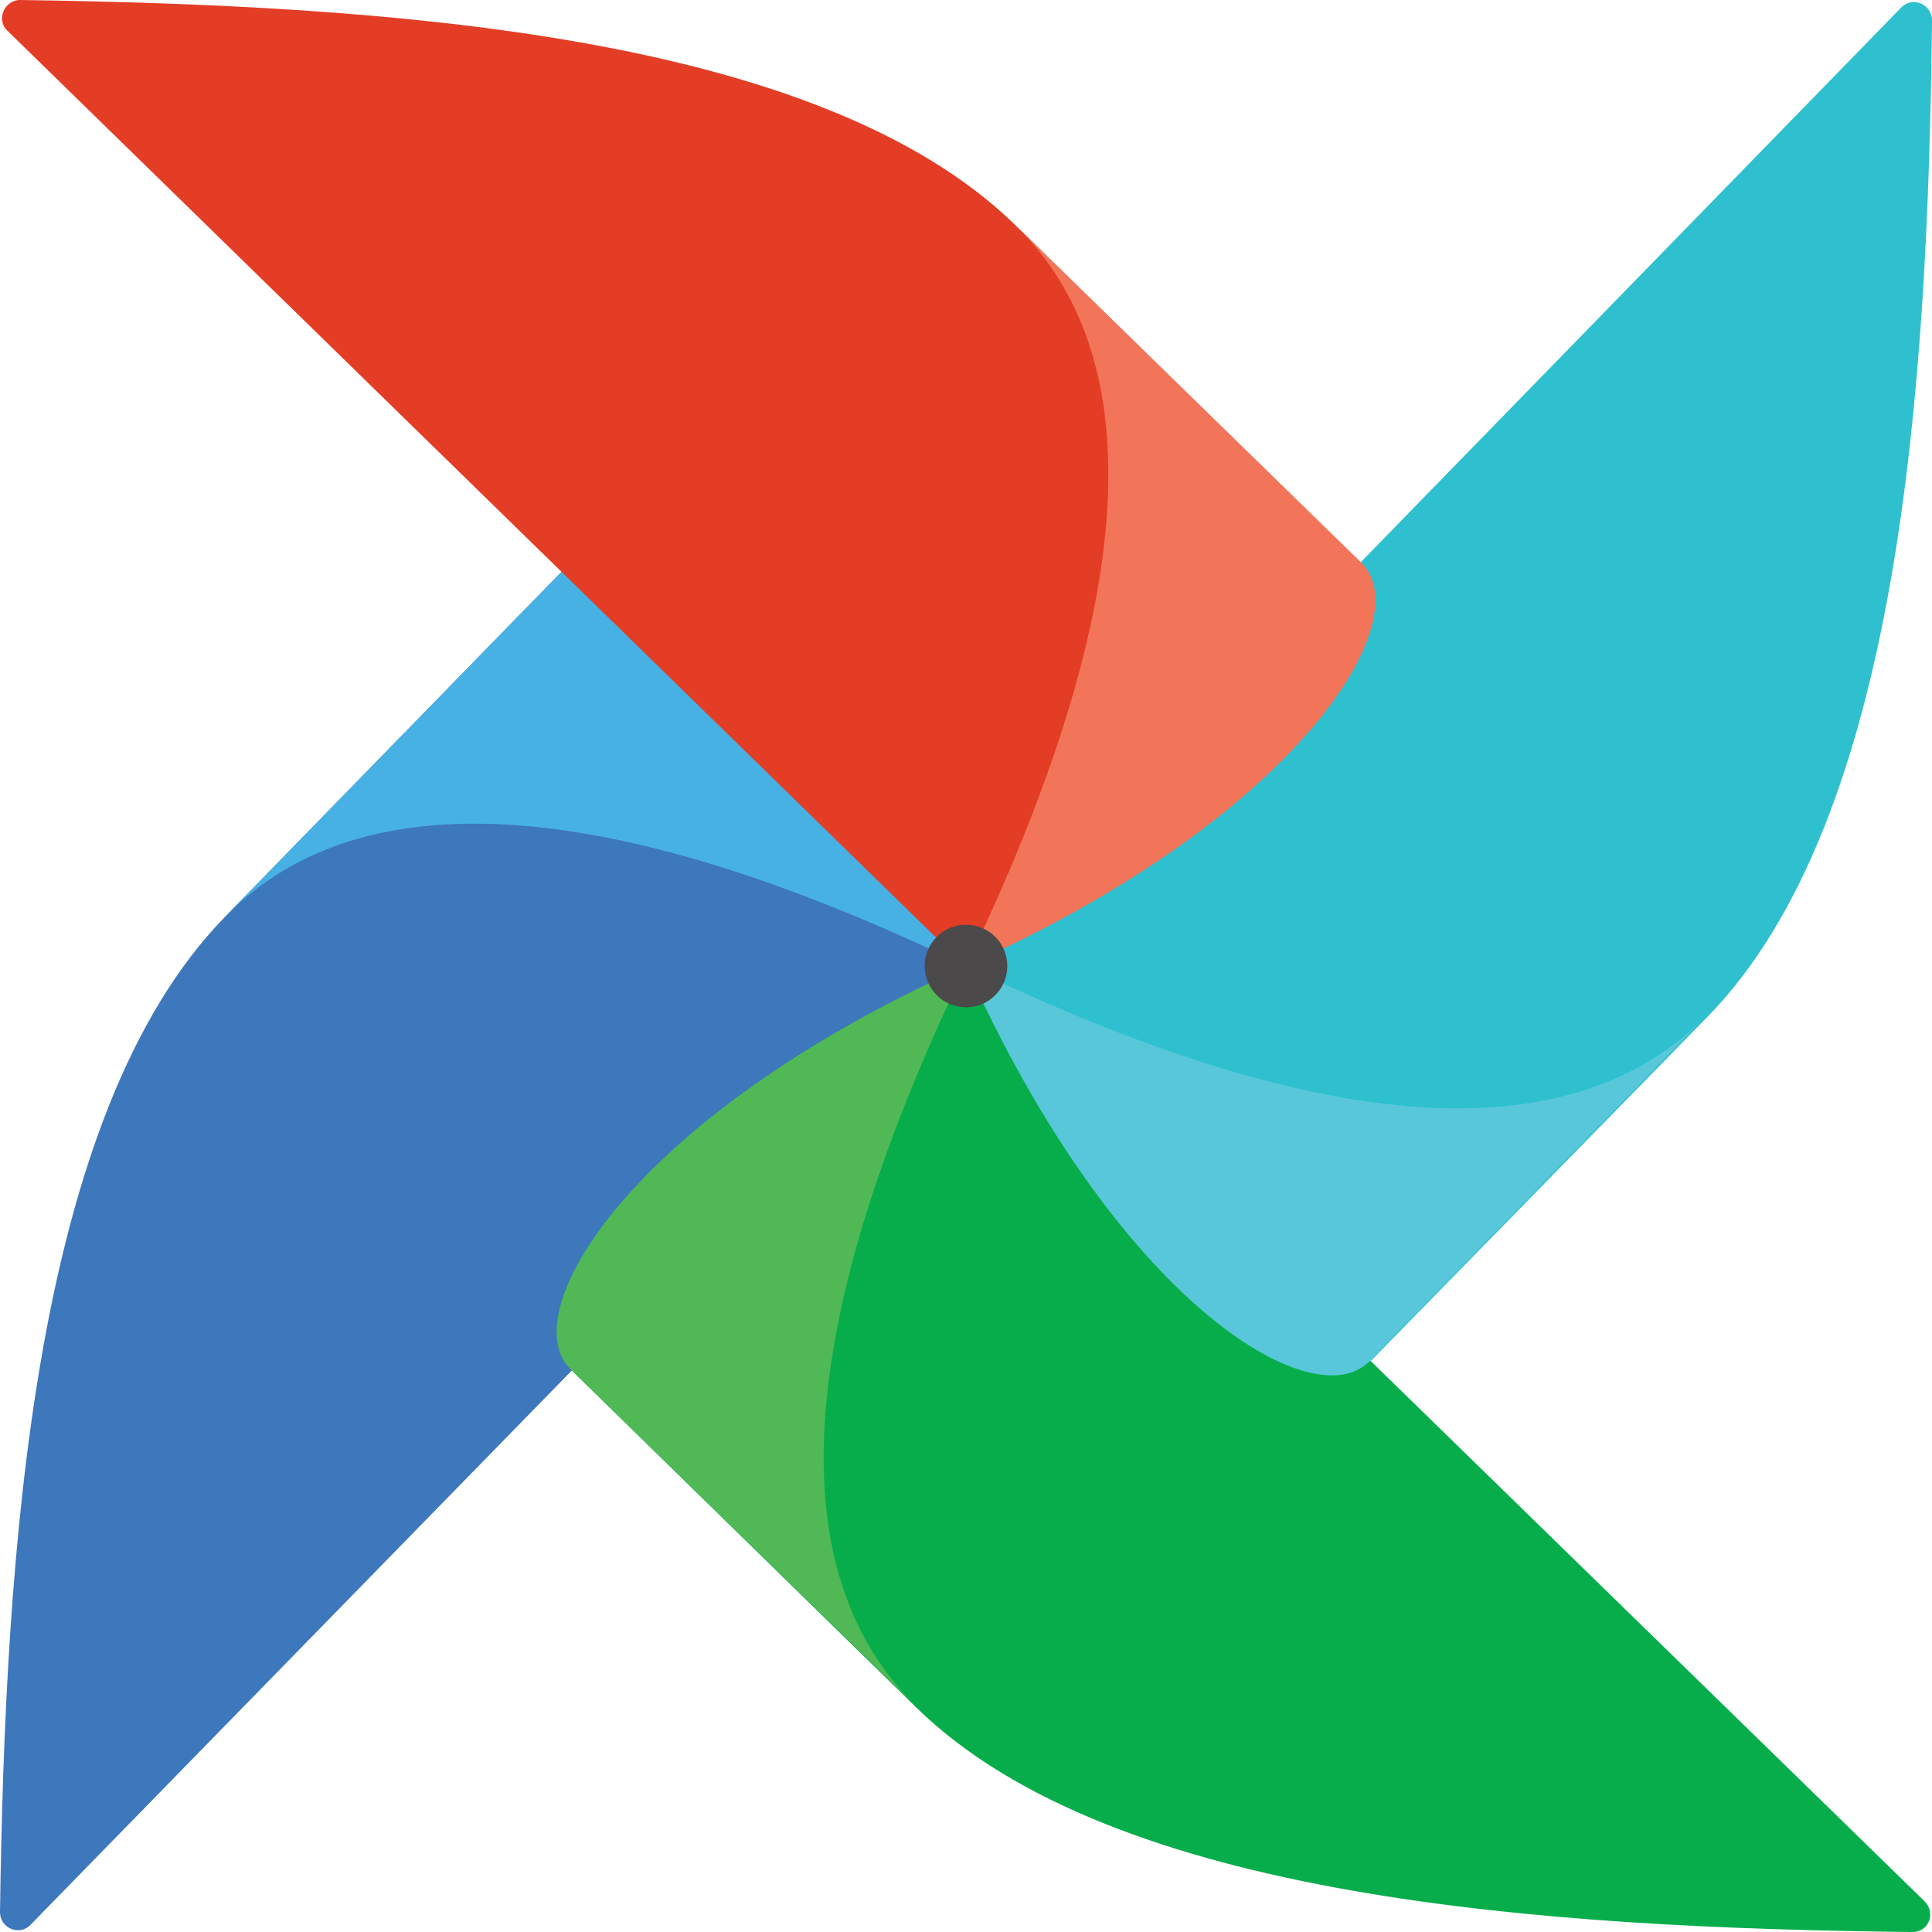
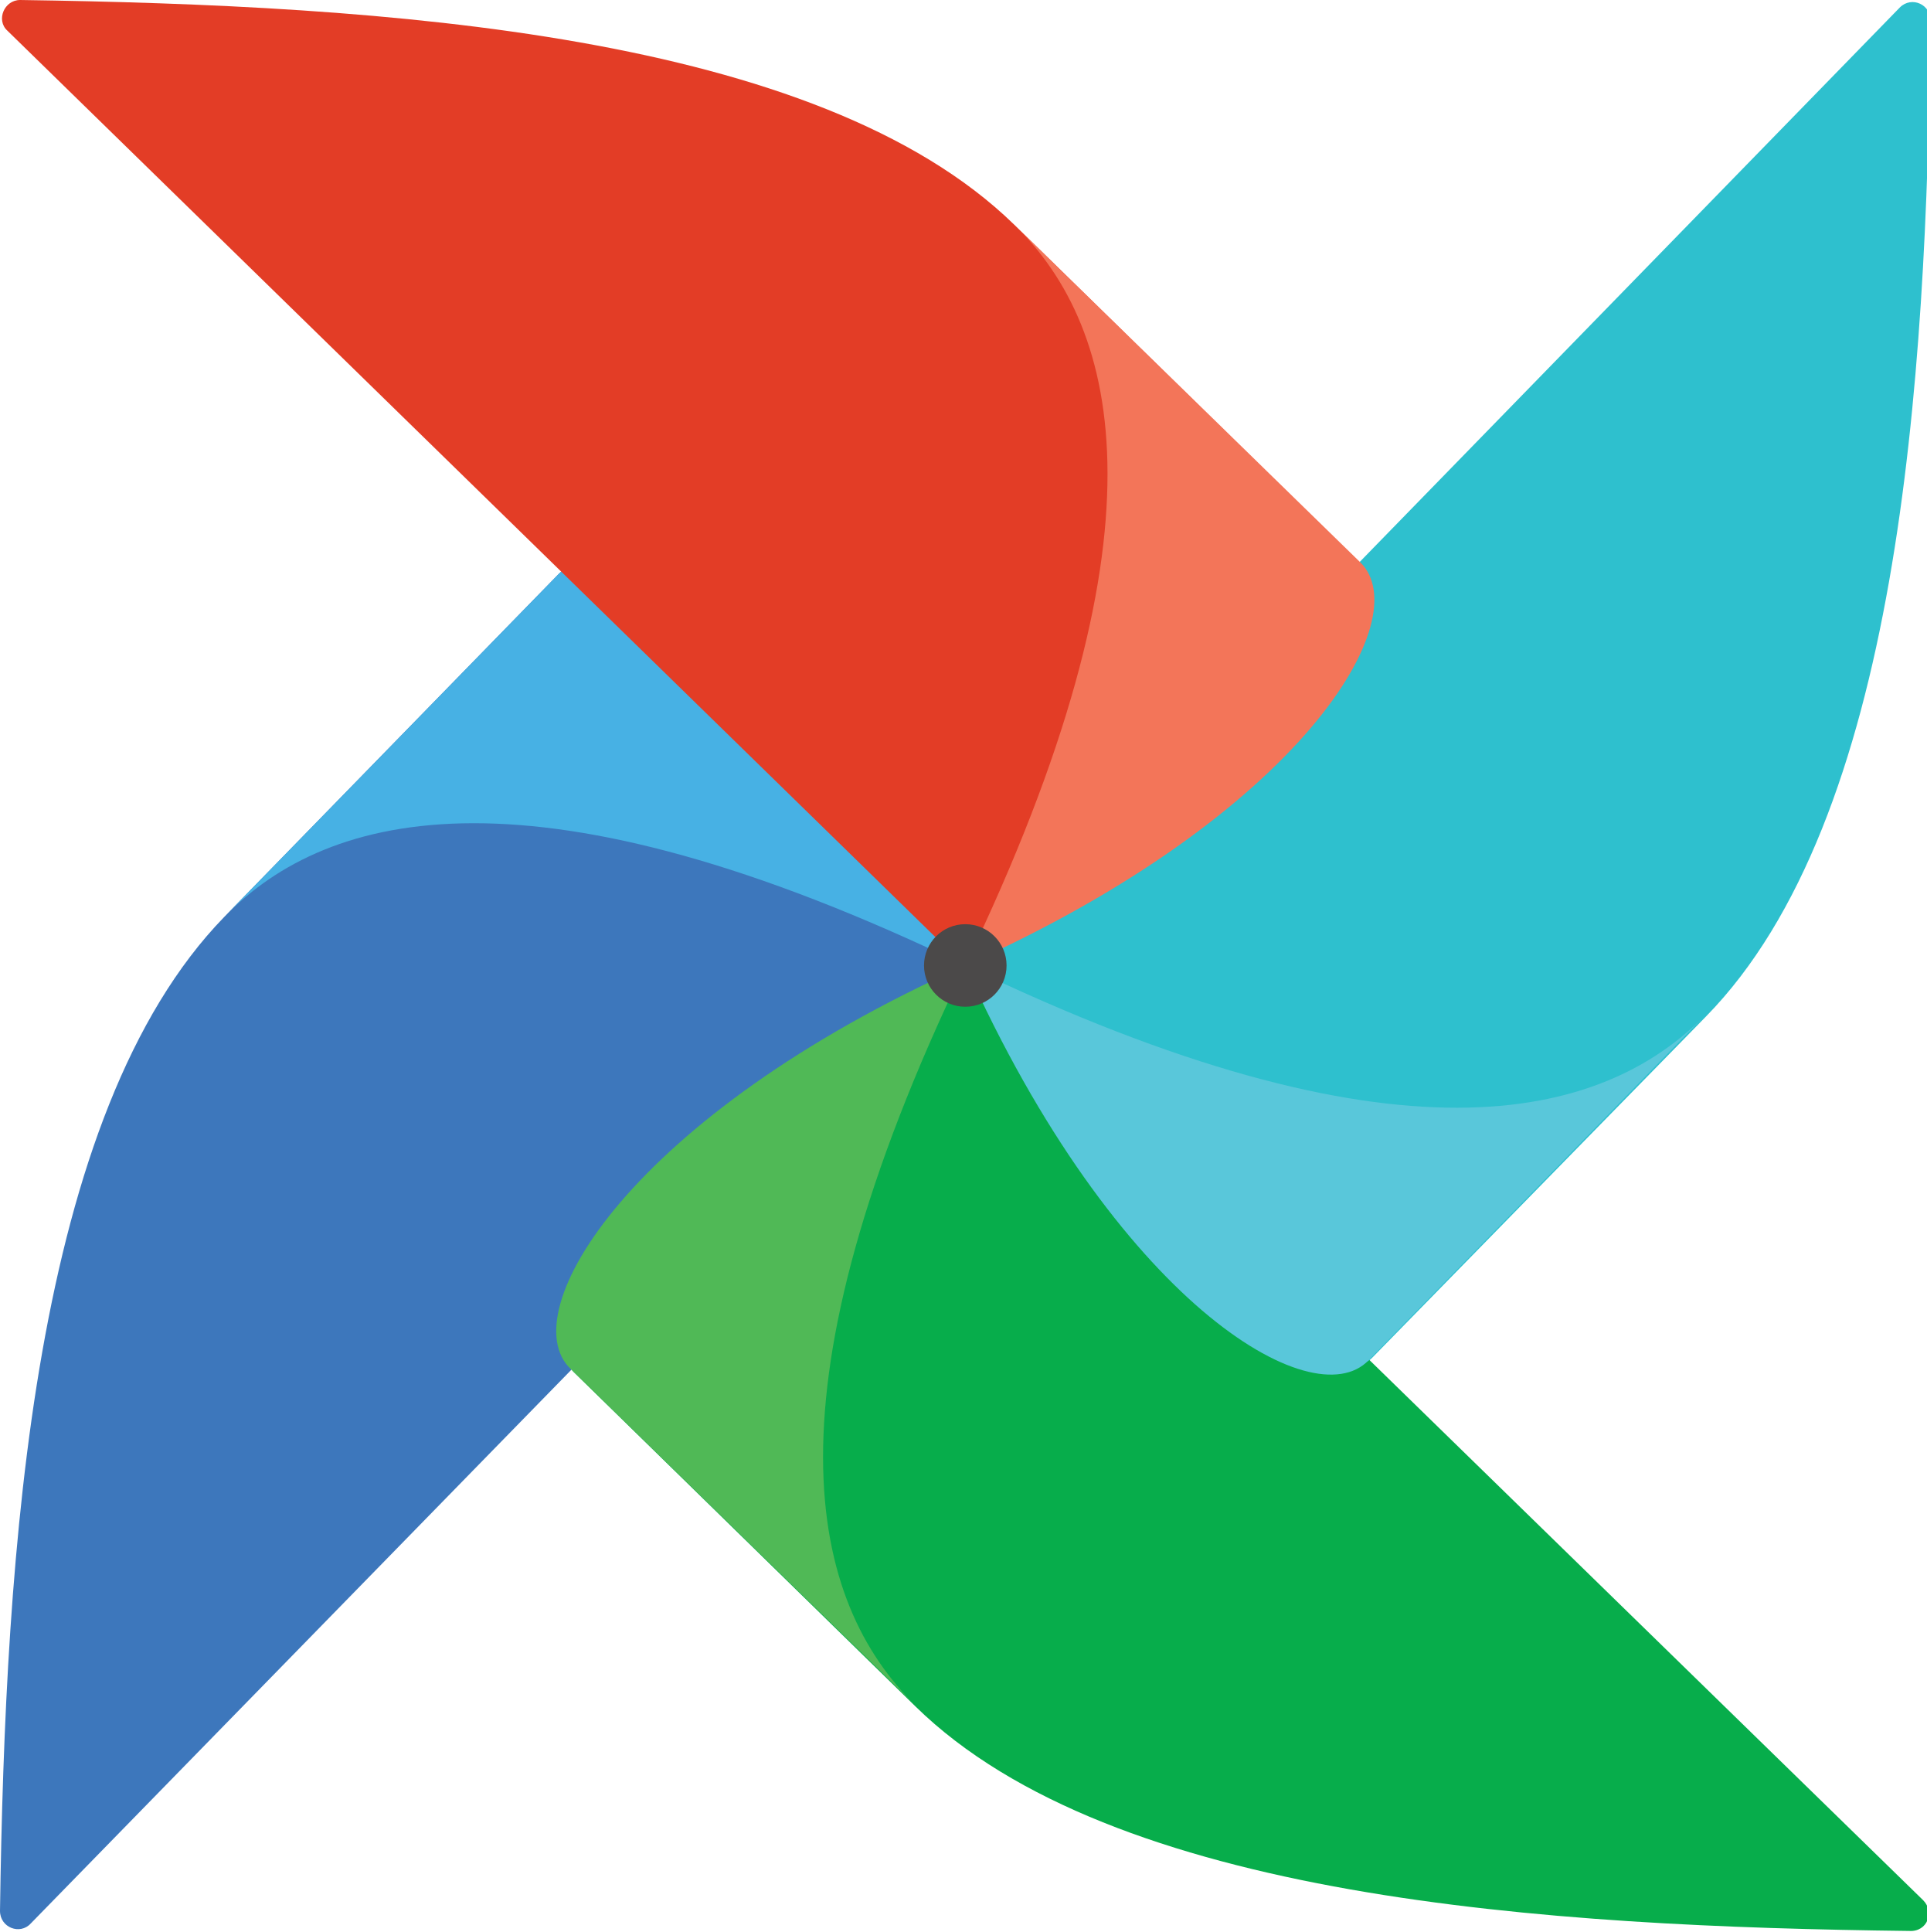
- <svg xmlns="http://www.w3.org/2000/svg" version="1.1" x="0px" y="0px" viewBox="0 0 182. 182.5" style="enable-background:new 0 0 182.5 182.5;" xml:space="preserve">
-   <style type="text/css">
-         .st0{fill:#3D77BC;}
-         .st1{fill:#07AD4B;}
-         .st2{fill-rule:evenodd;clip-rule:evenodd;fill:#50B956;}
-         .st3{fill:#2EC0CE;}
-         .st4{fill-rule:evenodd;clip-rule:evenodd;fill:#59C7DA;}
-         .st5{fill:#E33D26;}
-         .st6{fill-rule:evenodd;clip-rule:evenodd;fill:#F37559;}
-         .st7{fill-rule:evenodd;clip-rule:evenodd;fill:#47B1E4;}
-         .st8{fill:#4B4949;}
-     </style>
+ <svg xmlns="http://www.w3.org/2000/svg" x="0" y="0" version="1.1" viewBox="0 0 182 182.5" xml:space="preserve" style="enable-background:new 0 0 182.5 182.5">
+   <style type="text/css">.st0{fill:#3d77bc}.st1{fill:#07ad4b}.st2{fill-rule:evenodd;clip-rule:evenodd;fill:#50b956}.st3{fill:#2ec0ce}.st4{fill-rule:evenodd;clip-rule:evenodd;fill:#59c7da}.st5{fill:#e33d26}.st6,.st7{fill-rule:evenodd;clip-rule:evenodd;fill:#f37559}.st7{fill:#47b1e4}.st8{fill:#4b4949}</style>
  <g>
-     <path class="st0" d="M2.9,181.7l87.4-89.5c0.5-0.6,0.7-1.4,0.2-2.1c-5.3-7.4-15.1-8.7-18.7-13.7C61,61.7,58.3,53.3,53.6,53.8             c-0.3,0-0.6,0.2-0.8,0.4L21.2,86.6C3.1,105.2,0.5,146.2,0,180.5C0,182.1,1.9,182.8,2.9,181.7z" />
-     <path class="st7" d="M21.2,86.6c9.9-10.2,29.5-14.9,70,4.6C77.1,59.6,58.5,48.5,53.1,53.9L21.2,86.6z" />
-     <path class="st1" d="M181.7,179.5L92.2,92.2c-0.6-0.5-1.4-0.7-2.1-0.2c-7.4,5.3-8.7,15.1-13.7,18.7c-14.8,10.8-23.1,13.5-22.6,18.1             c0,0.3,0.2,0.6,0.4,0.8l32.3,31.6c18.6,18.2,59.6,20.8,93.9,21.2C182.1,182.5,182.8,180.6,181.7,179.5z" />
-     <path class="st2" d="M86.6,161.2c-10.2-9.9-14.9-29.5,4.6-70c-31.7,14.2-42.8,32.8-37.3,38.1L86.6,161.2z" />
-     <path class="st3" d="M179.5,0.7L92.2,90.3c-0.5,0.6-0.7,1.4-0.2,2.1c5.3,7.4,15.1,8.7,18.7,13.7c10.8,14.8,13.5,23.1,18.1,22.6             c0.3,0,0.6-0.2,0.8-0.4l31.6-32.3c18.2-18.6,20.8-59.6,21.2-93.9C182.5,0.4,180.6-0.4,179.5,0.7z" />
-     <path class="st4" d="M161.2,95.8c-9.9,10.2-29.5,14.9-70-4.6c14.2,31.7,32.8,42.8,38.1,37.3L161.2,95.8z" />
-     <path class="st5" d="M0.7,2.9l89.5,87.4c0.6,0.5,1.4,0.7,2.1,0.2c7.4-5.3,8.7-15.1,13.7-18.7c14.8-10.8,23.1-13.5,22.6-18.1             c0-0.3-0.2-0.6-0.4-0.8L95.8,21.2C77.2,3.1,36.3,0.5,1.9,0C0.4,0-0.4,1.9,0.7,2.9z" />
-     <path class="st6" d="M95.8,21.2c10.2,9.9,14.9,29.5-4.6,70c31.7-14.2,42.8-32.8,37.3-38.1L95.8,21.2z" />
-     <circle class="st8" cx="91.2" cy="91.2" r="3.9" />
+     <path d="M2.9,181.7l87.4-89.5c0.5-0.6,0.7-1.4,0.2-2.1c-5.3-7.4-15.1-8.7-18.7-13.7C61,61.7,58.3,53.3,53.6,53.8 c-0.3,0-0.6,0.2-0.8,0.4L21.2,86.6C3.1,105.2,0.5,146.2,0,180.5C0,182.1,1.9,182.8,2.9,181.7z" class="st0" />
+     <path d="M21.2,86.6c9.9-10.2,29.5-14.9,70,4.6C77.1,59.6,58.5,48.5,53.1,53.9L21.2,86.6z" class="st7" />
+     <path d="M181.7,179.5L92.2,92.2c-0.6-0.5-1.4-0.7-2.1-0.2c-7.4,5.3-8.7,15.1-13.7,18.7c-14.8,10.8-23.1,13.5-22.6,18.1 c0,0.3,0.2,0.6,0.4,0.8l32.3,31.6c18.6,18.2,59.6,20.8,93.9,21.2C182.1,182.5,182.8,180.6,181.7,179.5z" class="st1" />
+     <path d="M86.6,161.2c-10.2-9.9-14.9-29.5,4.6-70c-31.7,14.2-42.8,32.8-37.3,38.1L86.6,161.2z" class="st2" />
+     <path d="M179.5,0.7L92.2,90.3c-0.5,0.6-0.7,1.4-0.2,2.1c5.3,7.4,15.1,8.7,18.7,13.7c10.8,14.8,13.5,23.1,18.1,22.6 c0.3,0,0.6-0.2,0.8-0.4l31.6-32.3c18.2-18.6,20.8-59.6,21.2-93.9C182.5,0.4,180.6-0.4,179.5,0.7z" class="st3" />
+     <path d="M161.2,95.8c-9.9,10.2-29.5,14.9-70-4.6c14.2,31.7,32.8,42.8,38.1,37.3L161.2,95.8z" class="st4" />
+     <path d="M0.7,2.9l89.5,87.4c0.6,0.5,1.4,0.7,2.1,0.2c7.4-5.3,8.7-15.1,13.7-18.7c14.8-10.8,23.1-13.5,22.6-18.1 c0-0.3-0.2-0.6-0.4-0.8L95.8,21.2C77.2,3.1,36.3,0.5,1.9,0C0.4,0-0.4,1.9,0.7,2.9z" class="st5" />
+     <path d="M95.8,21.2c10.2,9.9,14.9,29.5-4.6,70c31.7-14.2,42.8-32.8,37.3-38.1L95.8,21.2z" class="st6" />
+     <circle cx="91.2" cy="91.2" r="3.9" class="st8" />
  </g>
</svg>
